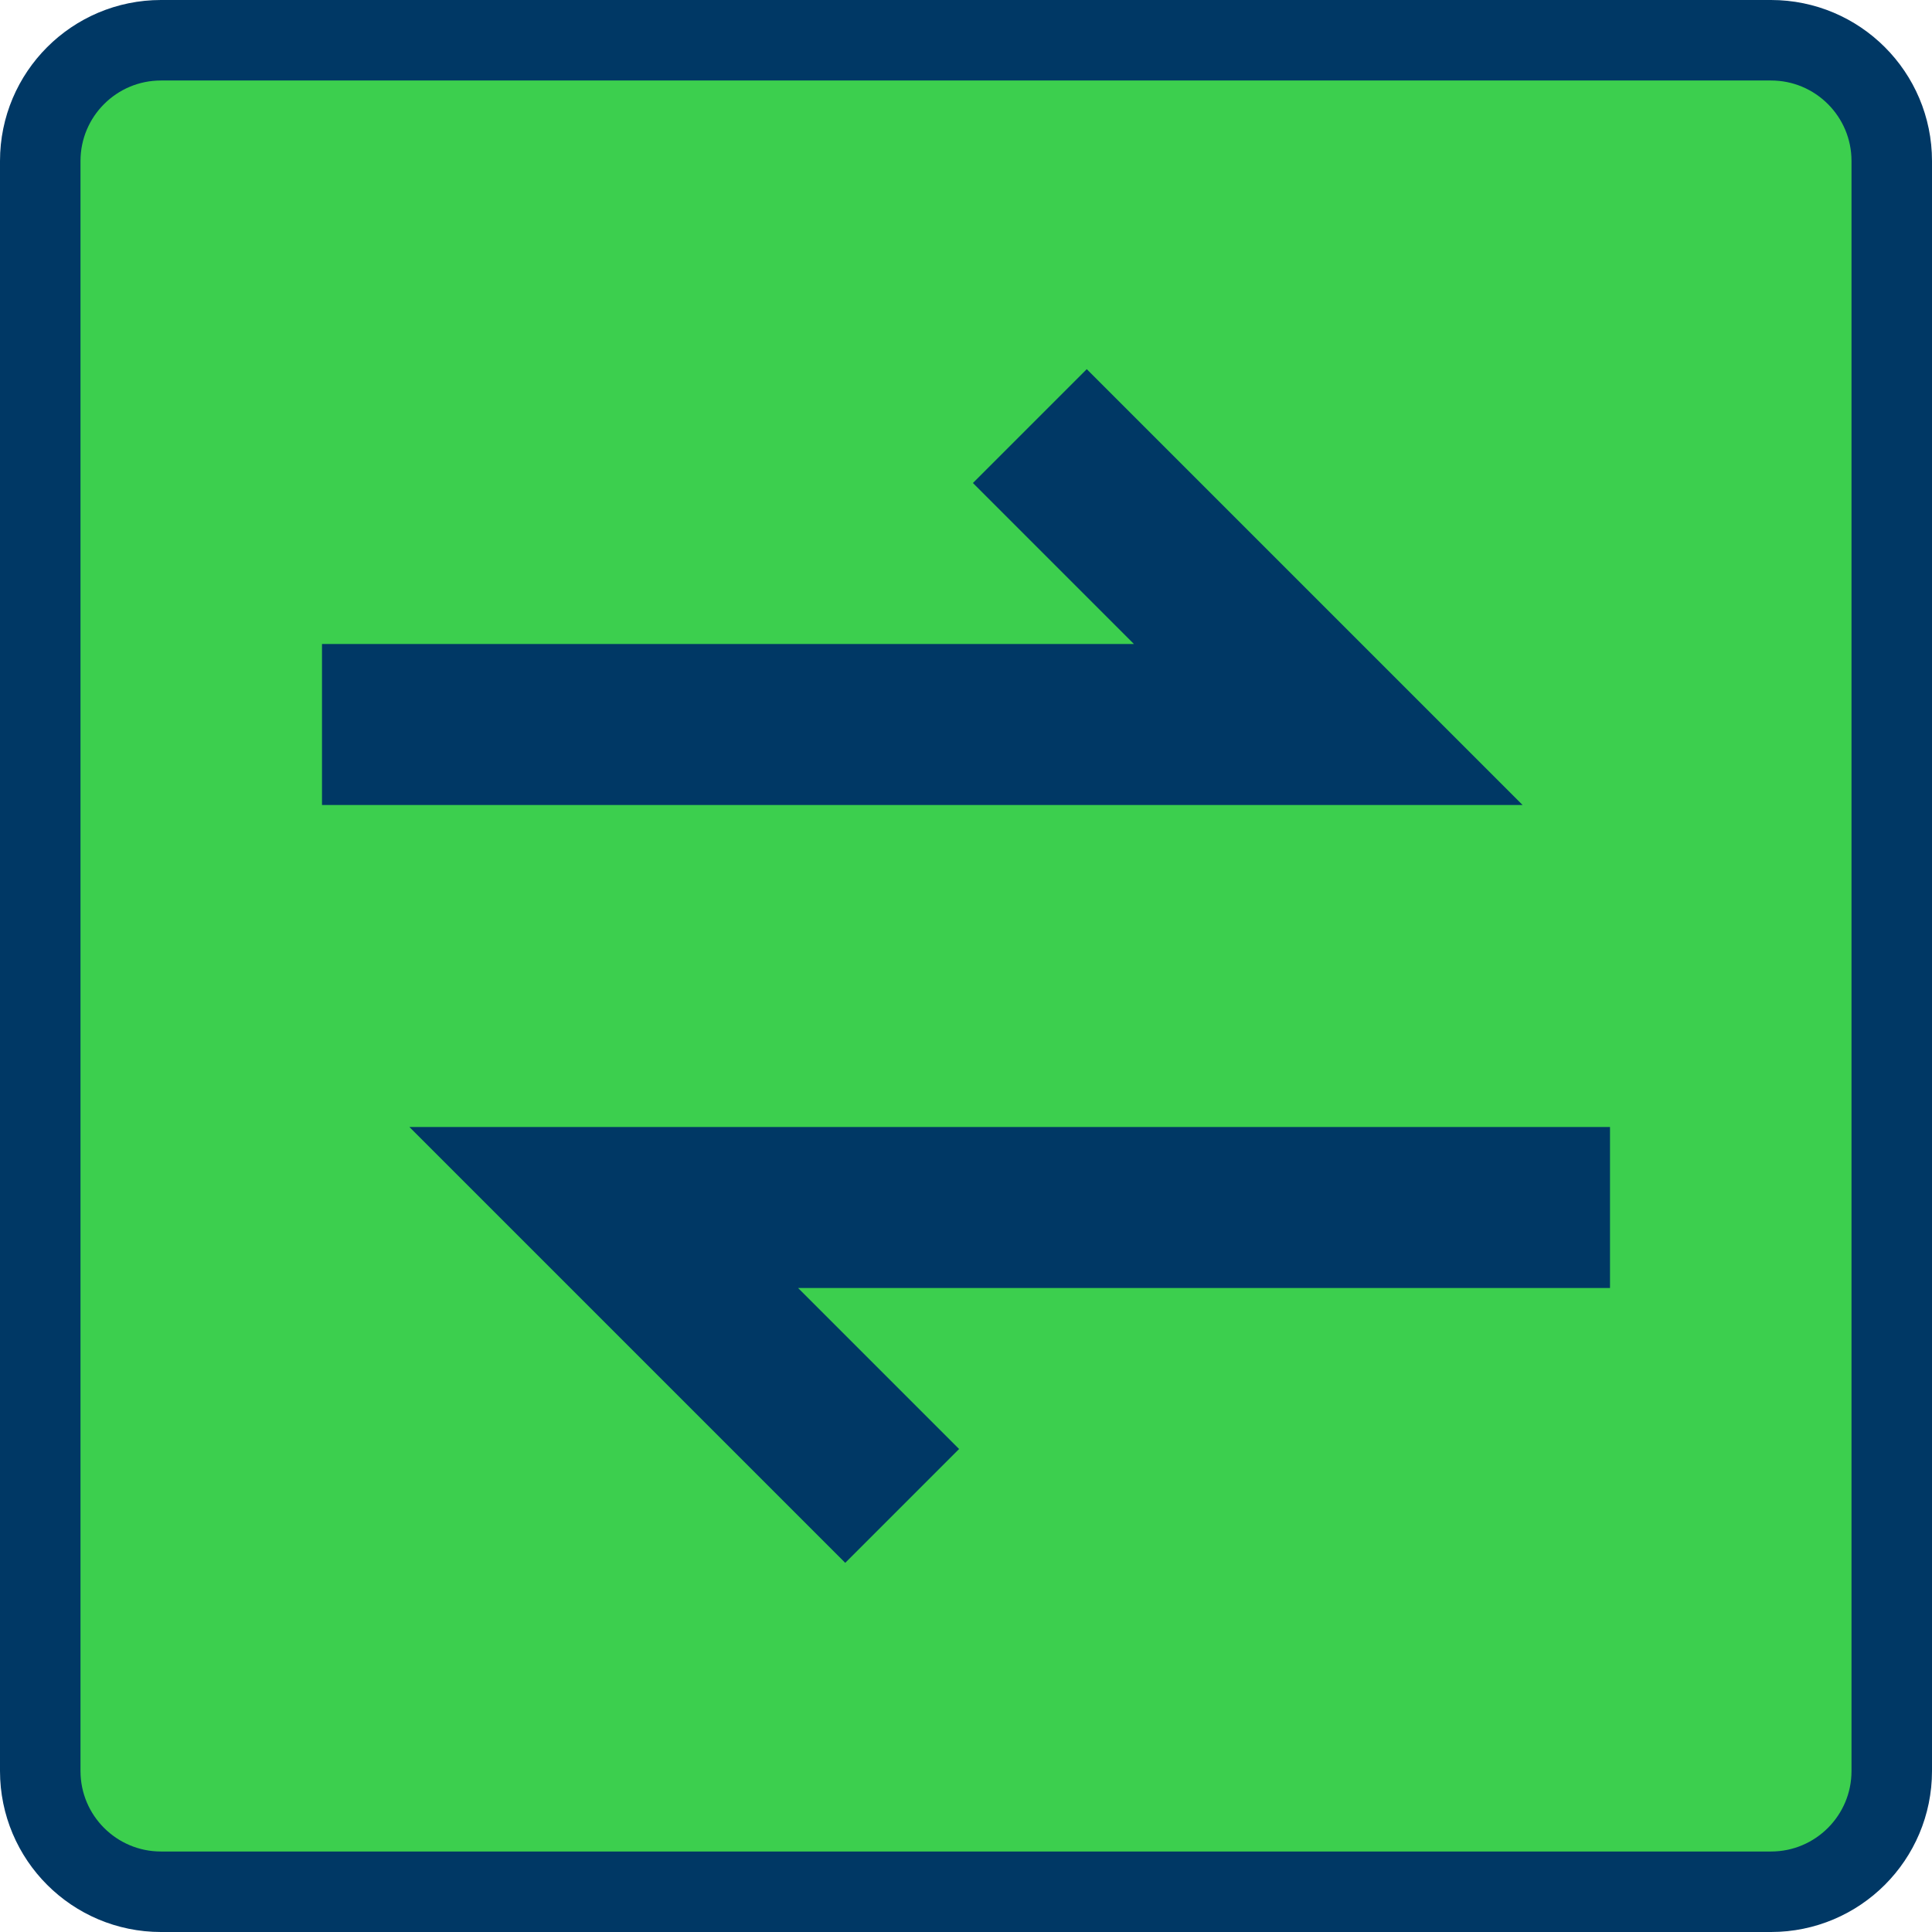
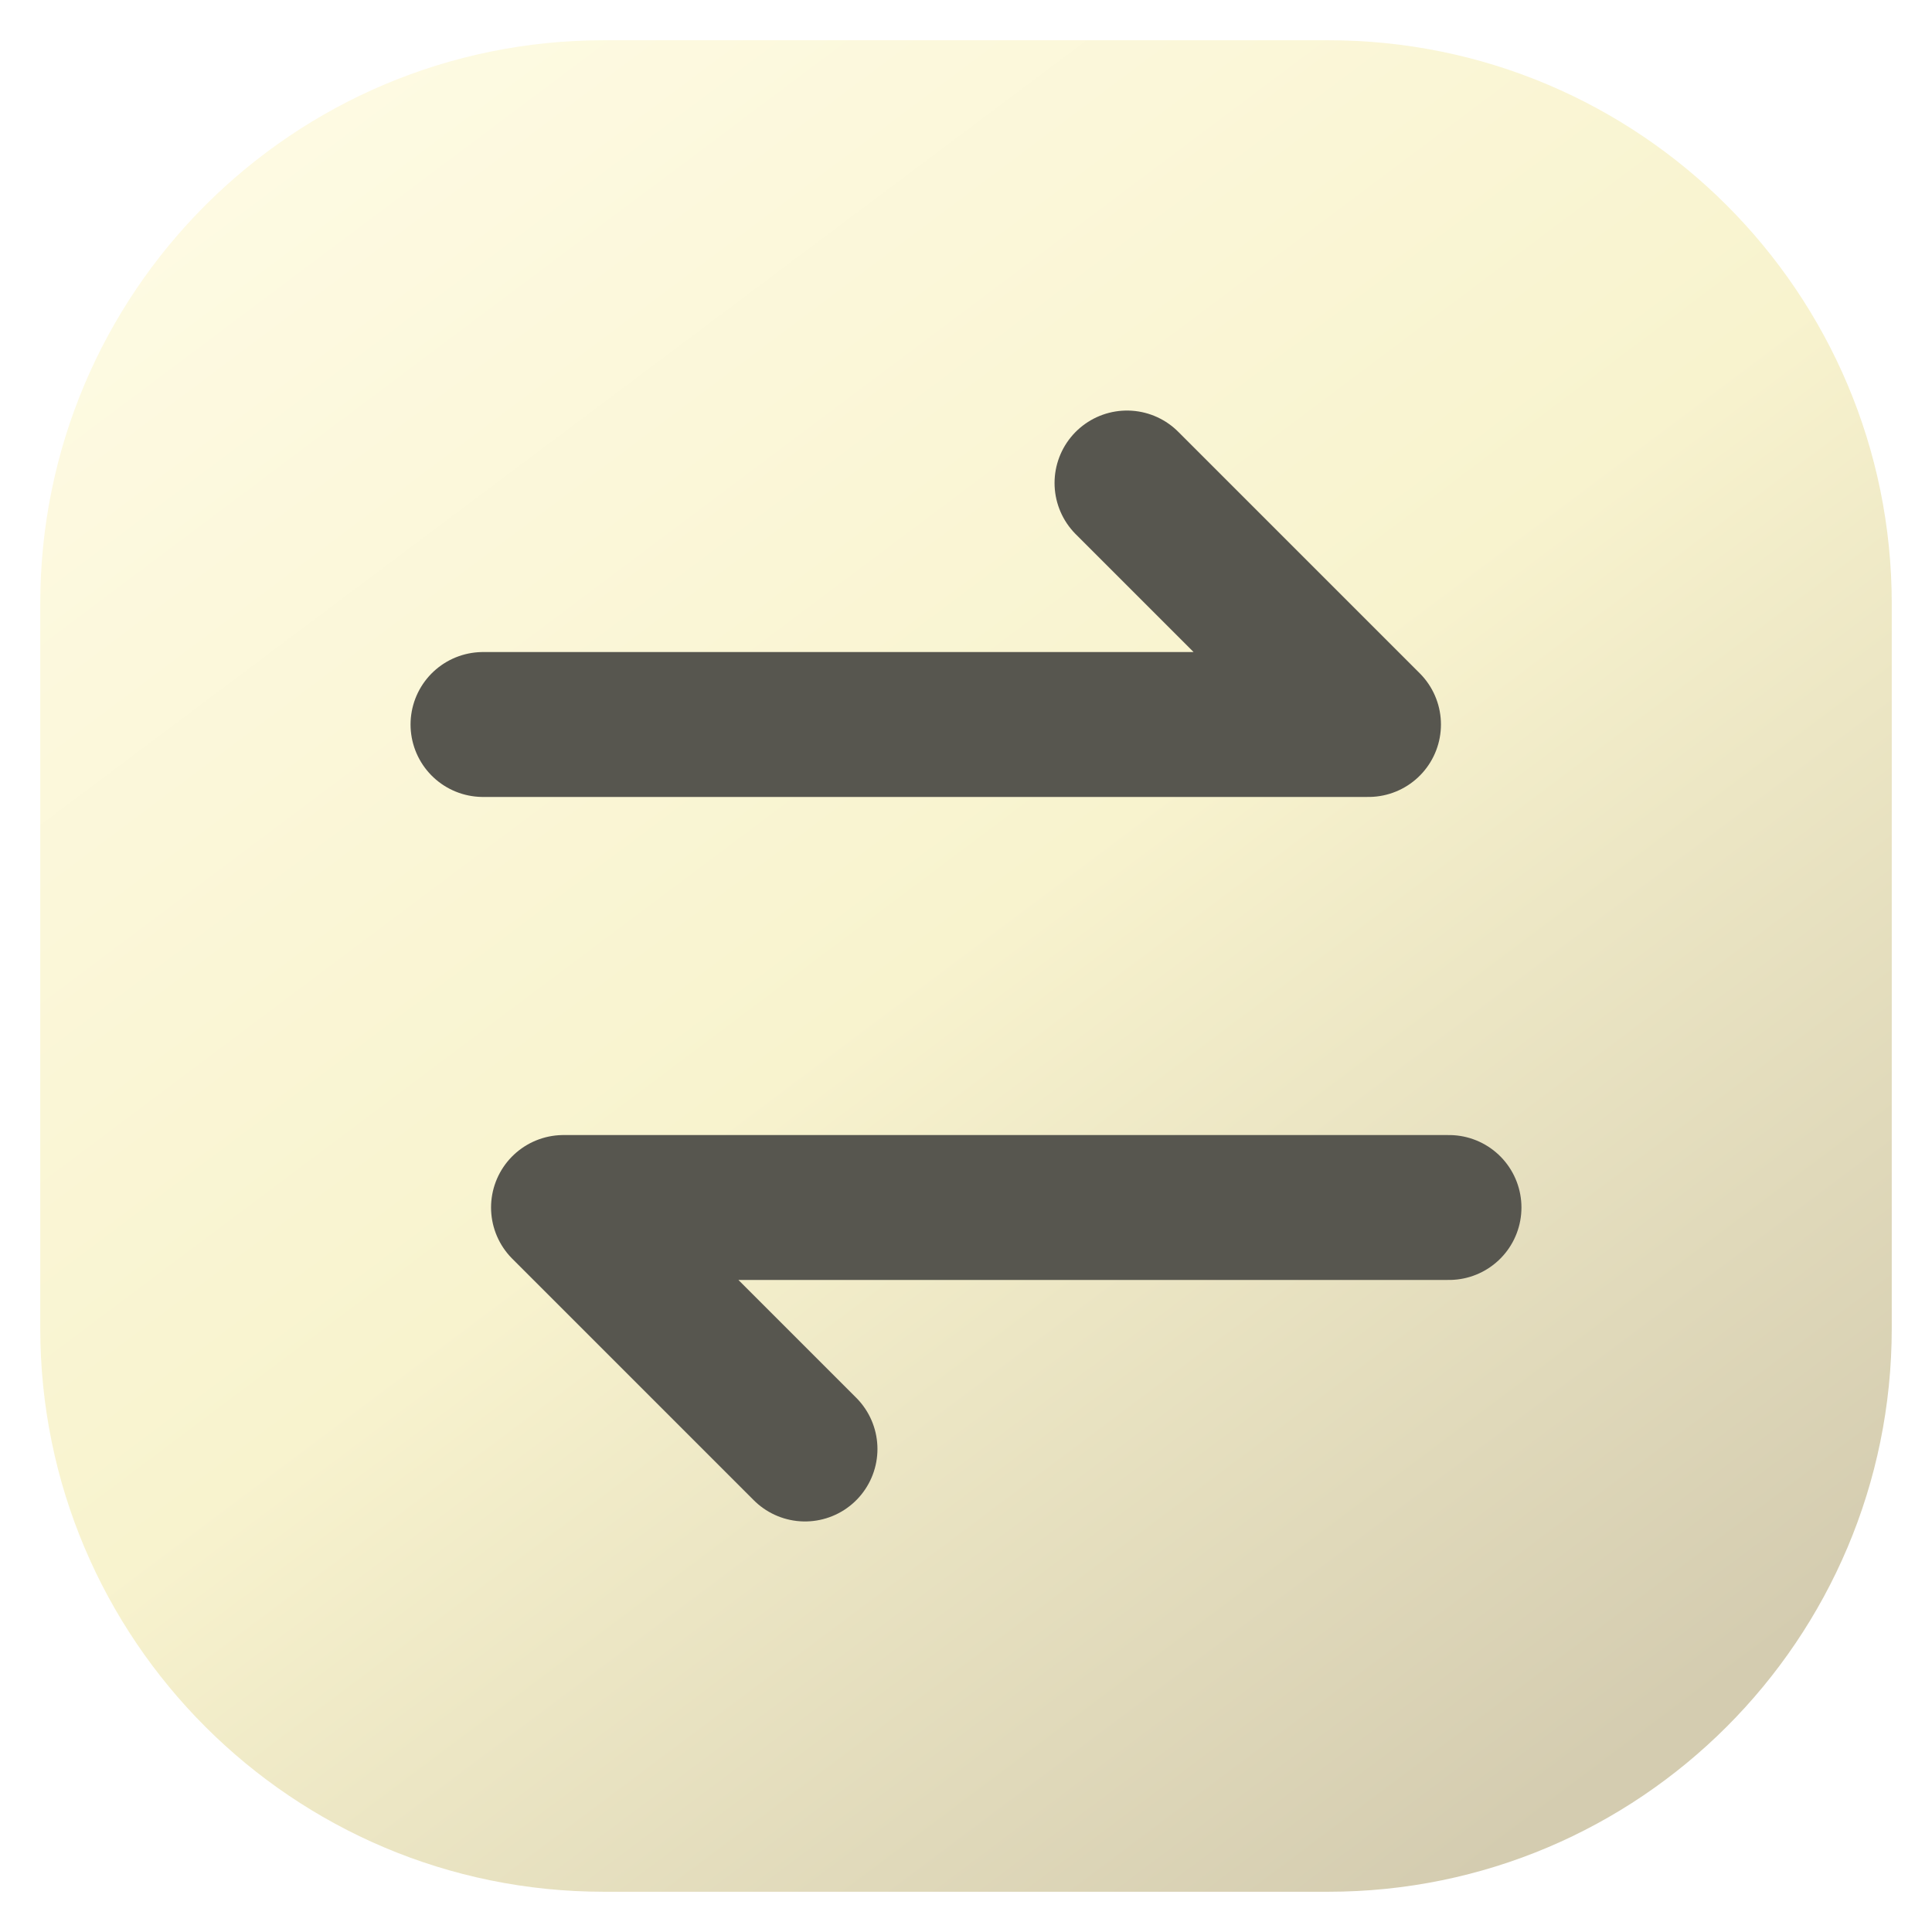
<svg xmlns="http://www.w3.org/2000/svg" viewBox="0 0 48 48">
-   <rect x="1" y="1" width="46" height="46" rx="3" fill="#3ccf4e" stroke="#003865" stroke-width="2" />
-   <g stroke="#003865" stroke-width="4" stroke-linecap="square" stroke-linejoin="miter" fill="none">
-     <path d="M10 18h23l-6-6m11 18H15l6 6" />
-   </g>
+   <defs>
+     <linearGradient id="clay" x2=".75" y2="1" gradientUnits="objectBoundingBox">
+       <stop stop-color="#fffce7" />
+       <stop offset=".55" stop-color="#f8f3ce" />
+       <stop offset="1" stop-color="#d4ccb0" />
+     </linearGradient>
+   </defs>
+   <rect x="1" y="1" width="46" height="46" rx="14" fill="url(#clay)" />
+   <path d="M12 18h22l-6-6m8 18H14l6 6" fill="none" stroke="#57564f" stroke-width="3.6" stroke-linecap="round" stroke-linejoin="round" />
</svg>
